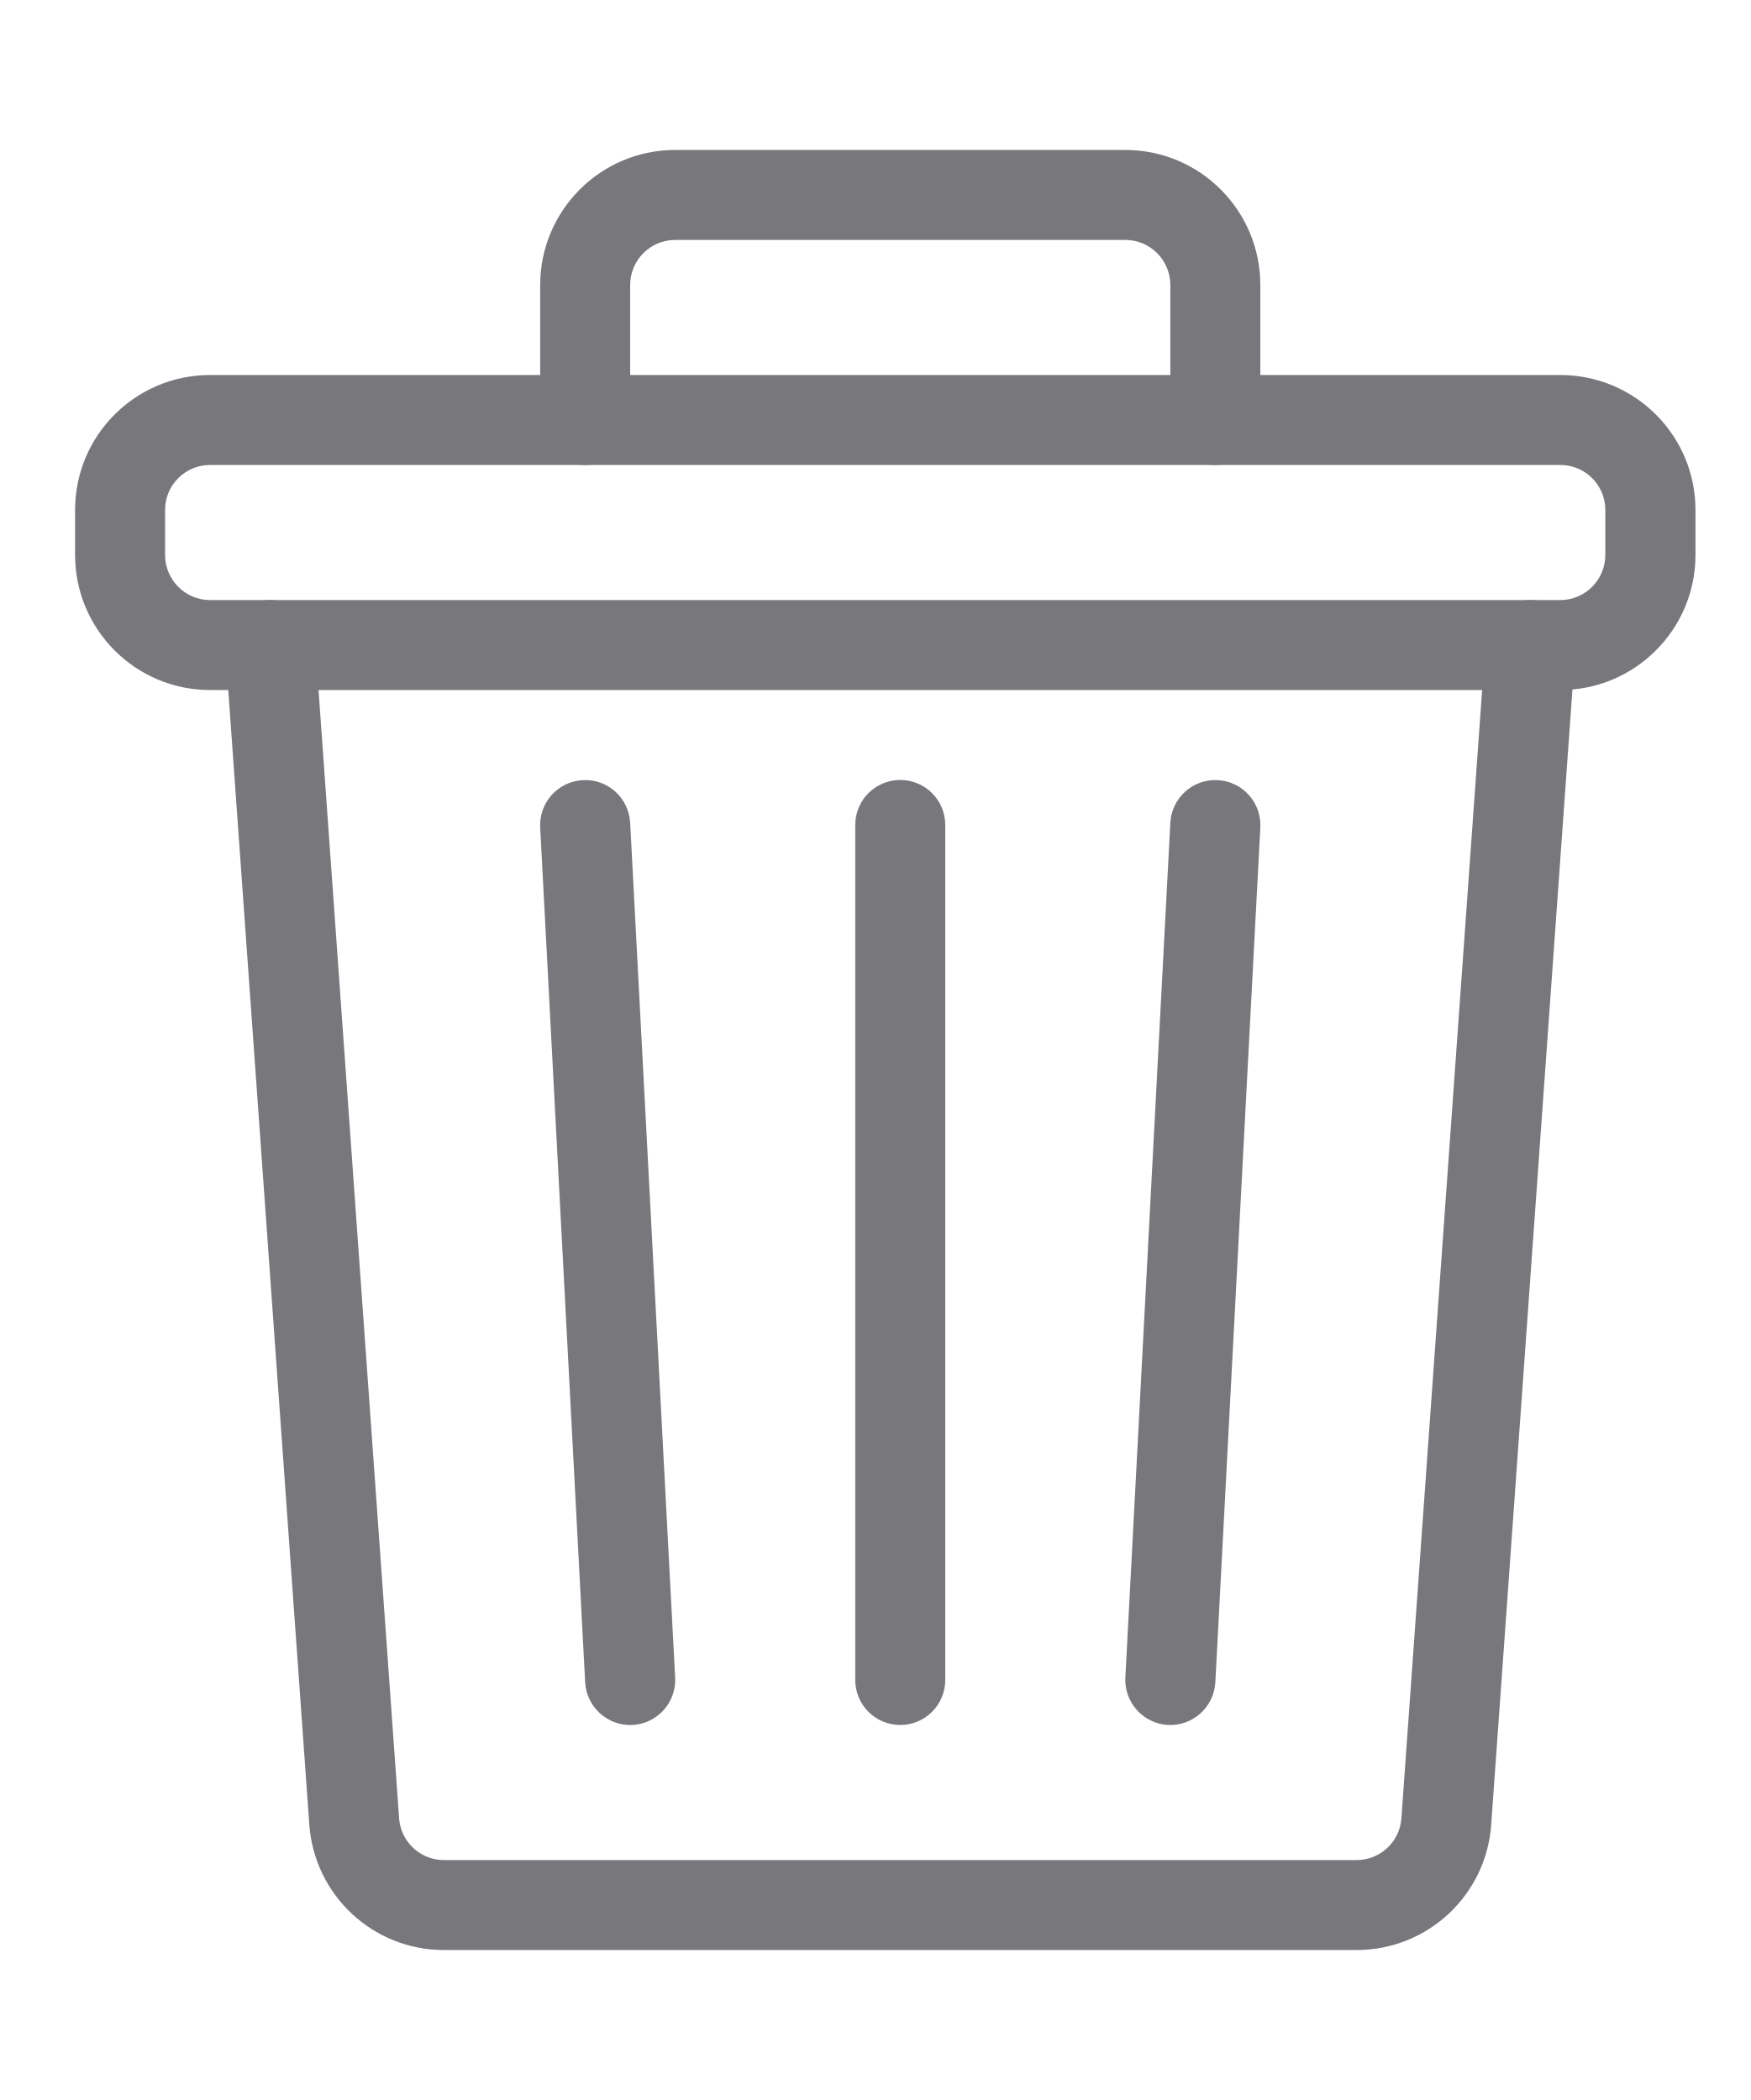
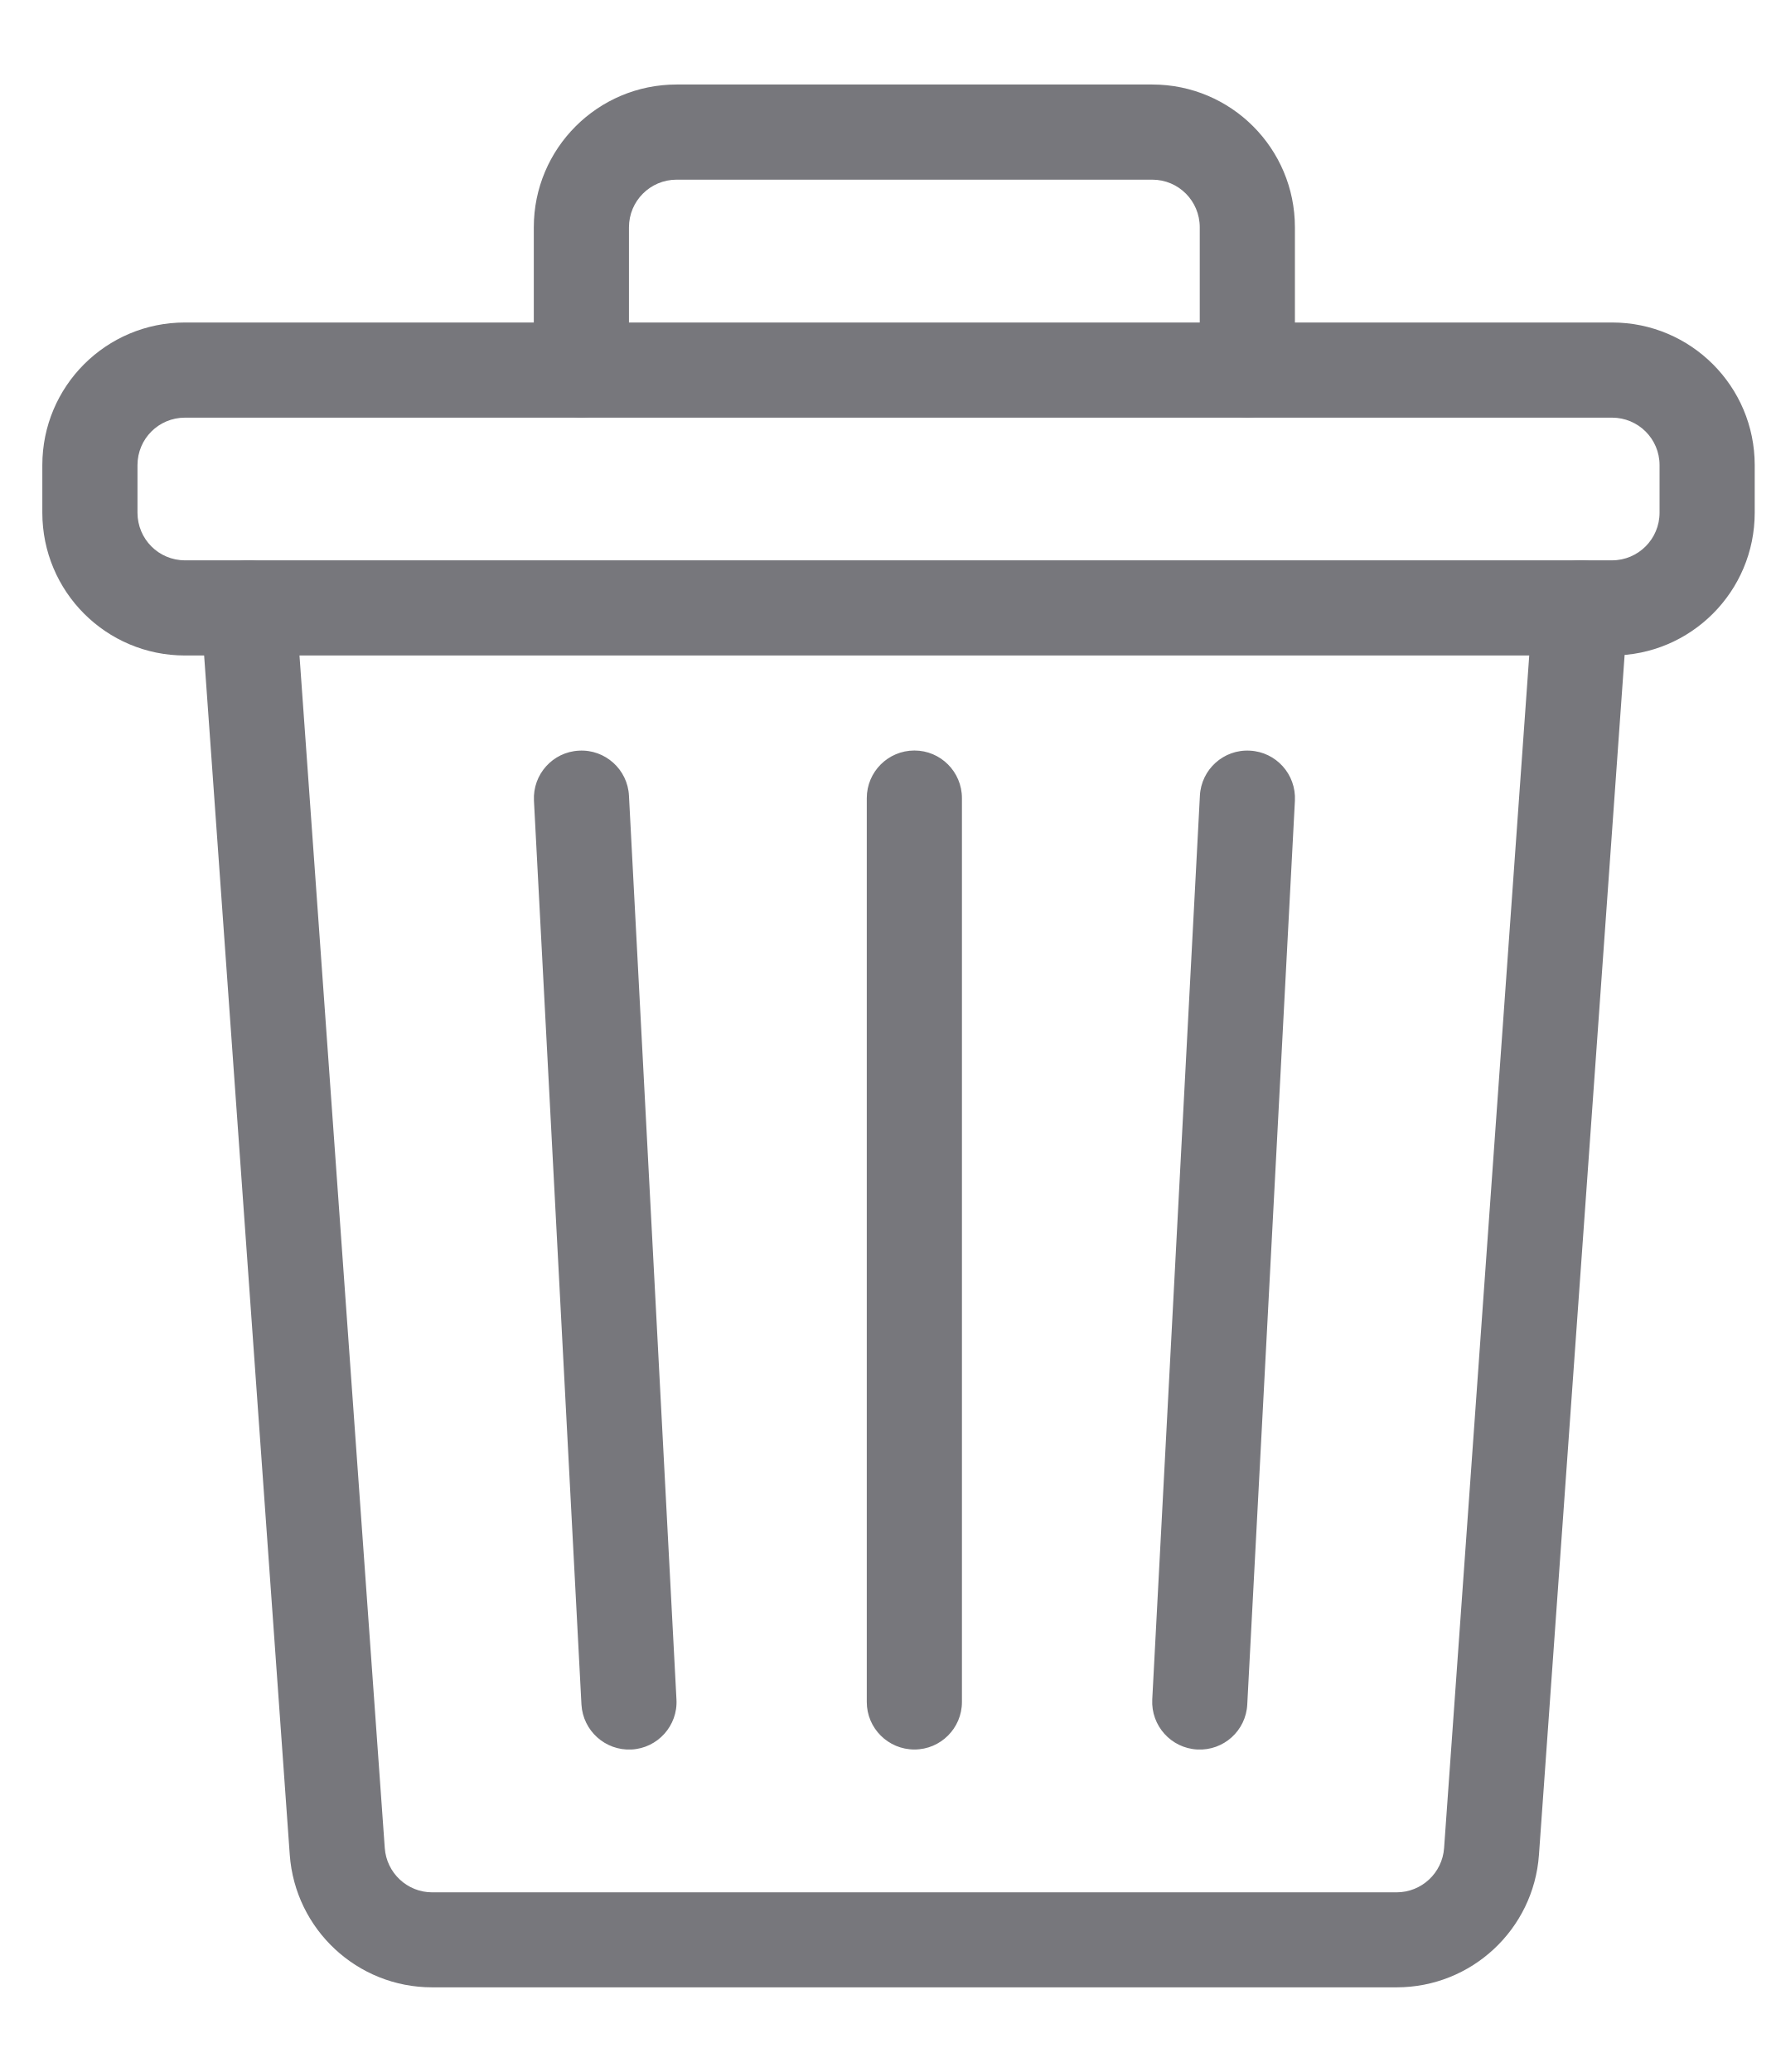
- <svg xmlns="http://www.w3.org/2000/svg" width="10" height="12" viewBox="0 0 10 12" fill="none">
-   <path fill-rule="evenodd" clip-rule="evenodd" d="M0.429 2.914C0.429 2.488 0.774 2.143 1.2 2.143H8.914C9.34 2.143 9.686 2.488 9.686 2.914V3.171C9.686 3.597 9.34 3.943 8.914 3.943H1.2C0.774 3.943 0.429 3.597 0.429 3.171V2.914ZM1.2 2.657C1.058 2.657 0.943 2.772 0.943 2.914V3.171C0.943 3.313 1.058 3.429 1.2 3.429H8.914C9.056 3.429 9.171 3.313 9.171 3.171V2.914C9.171 2.772 9.056 2.657 8.914 2.657H1.2Z" fill="#77777C" />
-   <path fill-rule="evenodd" clip-rule="evenodd" d="M3.857 1.371C3.715 1.371 3.6 1.487 3.6 1.629V2.4C3.6 2.542 3.485 2.657 3.343 2.657C3.201 2.657 3.086 2.542 3.086 2.4V1.629C3.086 1.203 3.431 0.857 3.857 0.857H6.429C6.855 0.857 7.2 1.203 7.2 1.629V2.4C7.2 2.542 7.085 2.657 6.943 2.657C6.801 2.657 6.686 2.542 6.686 2.4V1.629C6.686 1.487 6.571 1.371 6.429 1.371H3.857ZM1.525 3.429C1.666 3.419 1.789 3.526 1.8 3.667L2.28 10.39C2.289 10.524 2.401 10.629 2.536 10.629H7.75C7.885 10.629 7.997 10.524 8.006 10.39L8.487 3.667C8.497 3.526 8.62 3.419 8.761 3.429C8.903 3.439 9.01 3.562 9 3.704L8.519 10.426C8.491 10.83 8.155 11.143 7.75 11.143H2.536C2.131 11.143 1.796 10.83 1.767 10.426L1.287 3.704C1.276 3.562 1.383 3.439 1.525 3.429ZM3.33 4.458C3.471 4.45 3.592 4.559 3.6 4.701L3.857 9.587C3.864 9.728 3.756 9.849 3.614 9.857C3.472 9.864 3.351 9.755 3.343 9.614L3.086 4.728C3.079 4.586 3.188 4.465 3.33 4.458ZM6.957 4.458C7.098 4.465 7.207 4.586 7.2 4.728L6.943 9.614C6.935 9.755 6.814 9.864 6.672 9.857C6.531 9.849 6.422 9.728 6.429 9.587L6.686 4.701C6.694 4.559 6.815 4.45 6.957 4.458ZM5.143 4.457C5.285 4.457 5.4 4.572 5.4 4.714V9.6C5.4 9.742 5.285 9.857 5.143 9.857C5.001 9.857 4.886 9.742 4.886 9.6V4.714C4.886 4.572 5.001 4.457 5.143 4.457Z" fill="#77777C" />
+ <svg xmlns="http://www.w3.org/2000/svg" width="12" height="14" viewBox="0 0 12 14" fill="none">
+   <path fill-rule="evenodd" clip-rule="evenodd" d="M0.286 3.143C0.286 2.61 0.717 2.179 1.25 2.179H10.893C11.425 2.179 11.857 2.61 11.857 3.143V3.464C11.857 3.997 11.425 4.429 10.893 4.429H1.25C0.717 4.429 0.286 3.997 0.286 3.464V3.143ZM1.25 2.822C1.072 2.822 0.929 2.965 0.929 3.143V3.464C0.929 3.642 1.072 3.786 1.25 3.786H10.893C11.07 3.786 11.214 3.642 11.214 3.464V3.143C11.214 2.965 11.07 2.822 10.893 2.822H1.25Z" fill="#77777C" />
+   <path fill-rule="evenodd" clip-rule="evenodd" d="M4.572 1.214C4.394 1.214 4.25 1.358 4.25 1.536V2.5C4.25 2.677 4.106 2.821 3.929 2.821C3.751 2.821 3.607 2.677 3.607 2.5V1.536C3.607 1.003 4.039 0.571 4.572 0.571H7.786C8.319 0.571 8.75 1.003 8.75 1.536V2.5C8.75 2.677 8.606 2.821 8.429 2.821C8.251 2.821 8.107 2.677 8.107 2.5V1.536C8.107 1.358 7.964 1.214 7.786 1.214H4.572ZM1.656 3.786C1.833 3.774 1.987 3.907 1.999 4.084L2.6 12.487C2.612 12.655 2.752 12.786 2.92 12.786H9.437C9.606 12.786 9.746 12.655 9.758 12.487L10.358 4.084C10.371 3.907 10.525 3.774 10.702 3.786C10.879 3.799 11.012 3.953 10.999 4.13L10.399 12.533C10.363 13.037 9.943 13.428 9.437 13.428H2.92C2.414 13.428 1.995 13.037 1.958 12.533L1.358 4.13C1.346 3.953 1.479 3.799 1.656 3.786ZM3.912 5.072C4.089 5.062 4.241 5.199 4.25 5.376L4.571 11.483C4.581 11.66 4.444 11.812 4.267 11.821C4.09 11.83 3.939 11.694 3.929 11.517L3.608 5.41C3.599 5.232 3.735 5.081 3.912 5.072ZM8.446 5.072C8.623 5.081 8.759 5.232 8.75 5.41L8.428 11.517C8.419 11.694 8.268 11.83 8.091 11.821C7.913 11.812 7.777 11.66 7.786 11.483L8.108 5.376C8.117 5.199 8.268 5.062 8.446 5.072ZM6.179 5.071C6.356 5.071 6.5 5.215 6.5 5.393V11.5C6.5 11.677 6.356 11.821 6.179 11.821C6.001 11.821 5.857 11.677 5.857 11.5V5.393C5.857 5.215 6.001 5.071 6.179 5.071Z" fill="#77777C" />
</svg>
